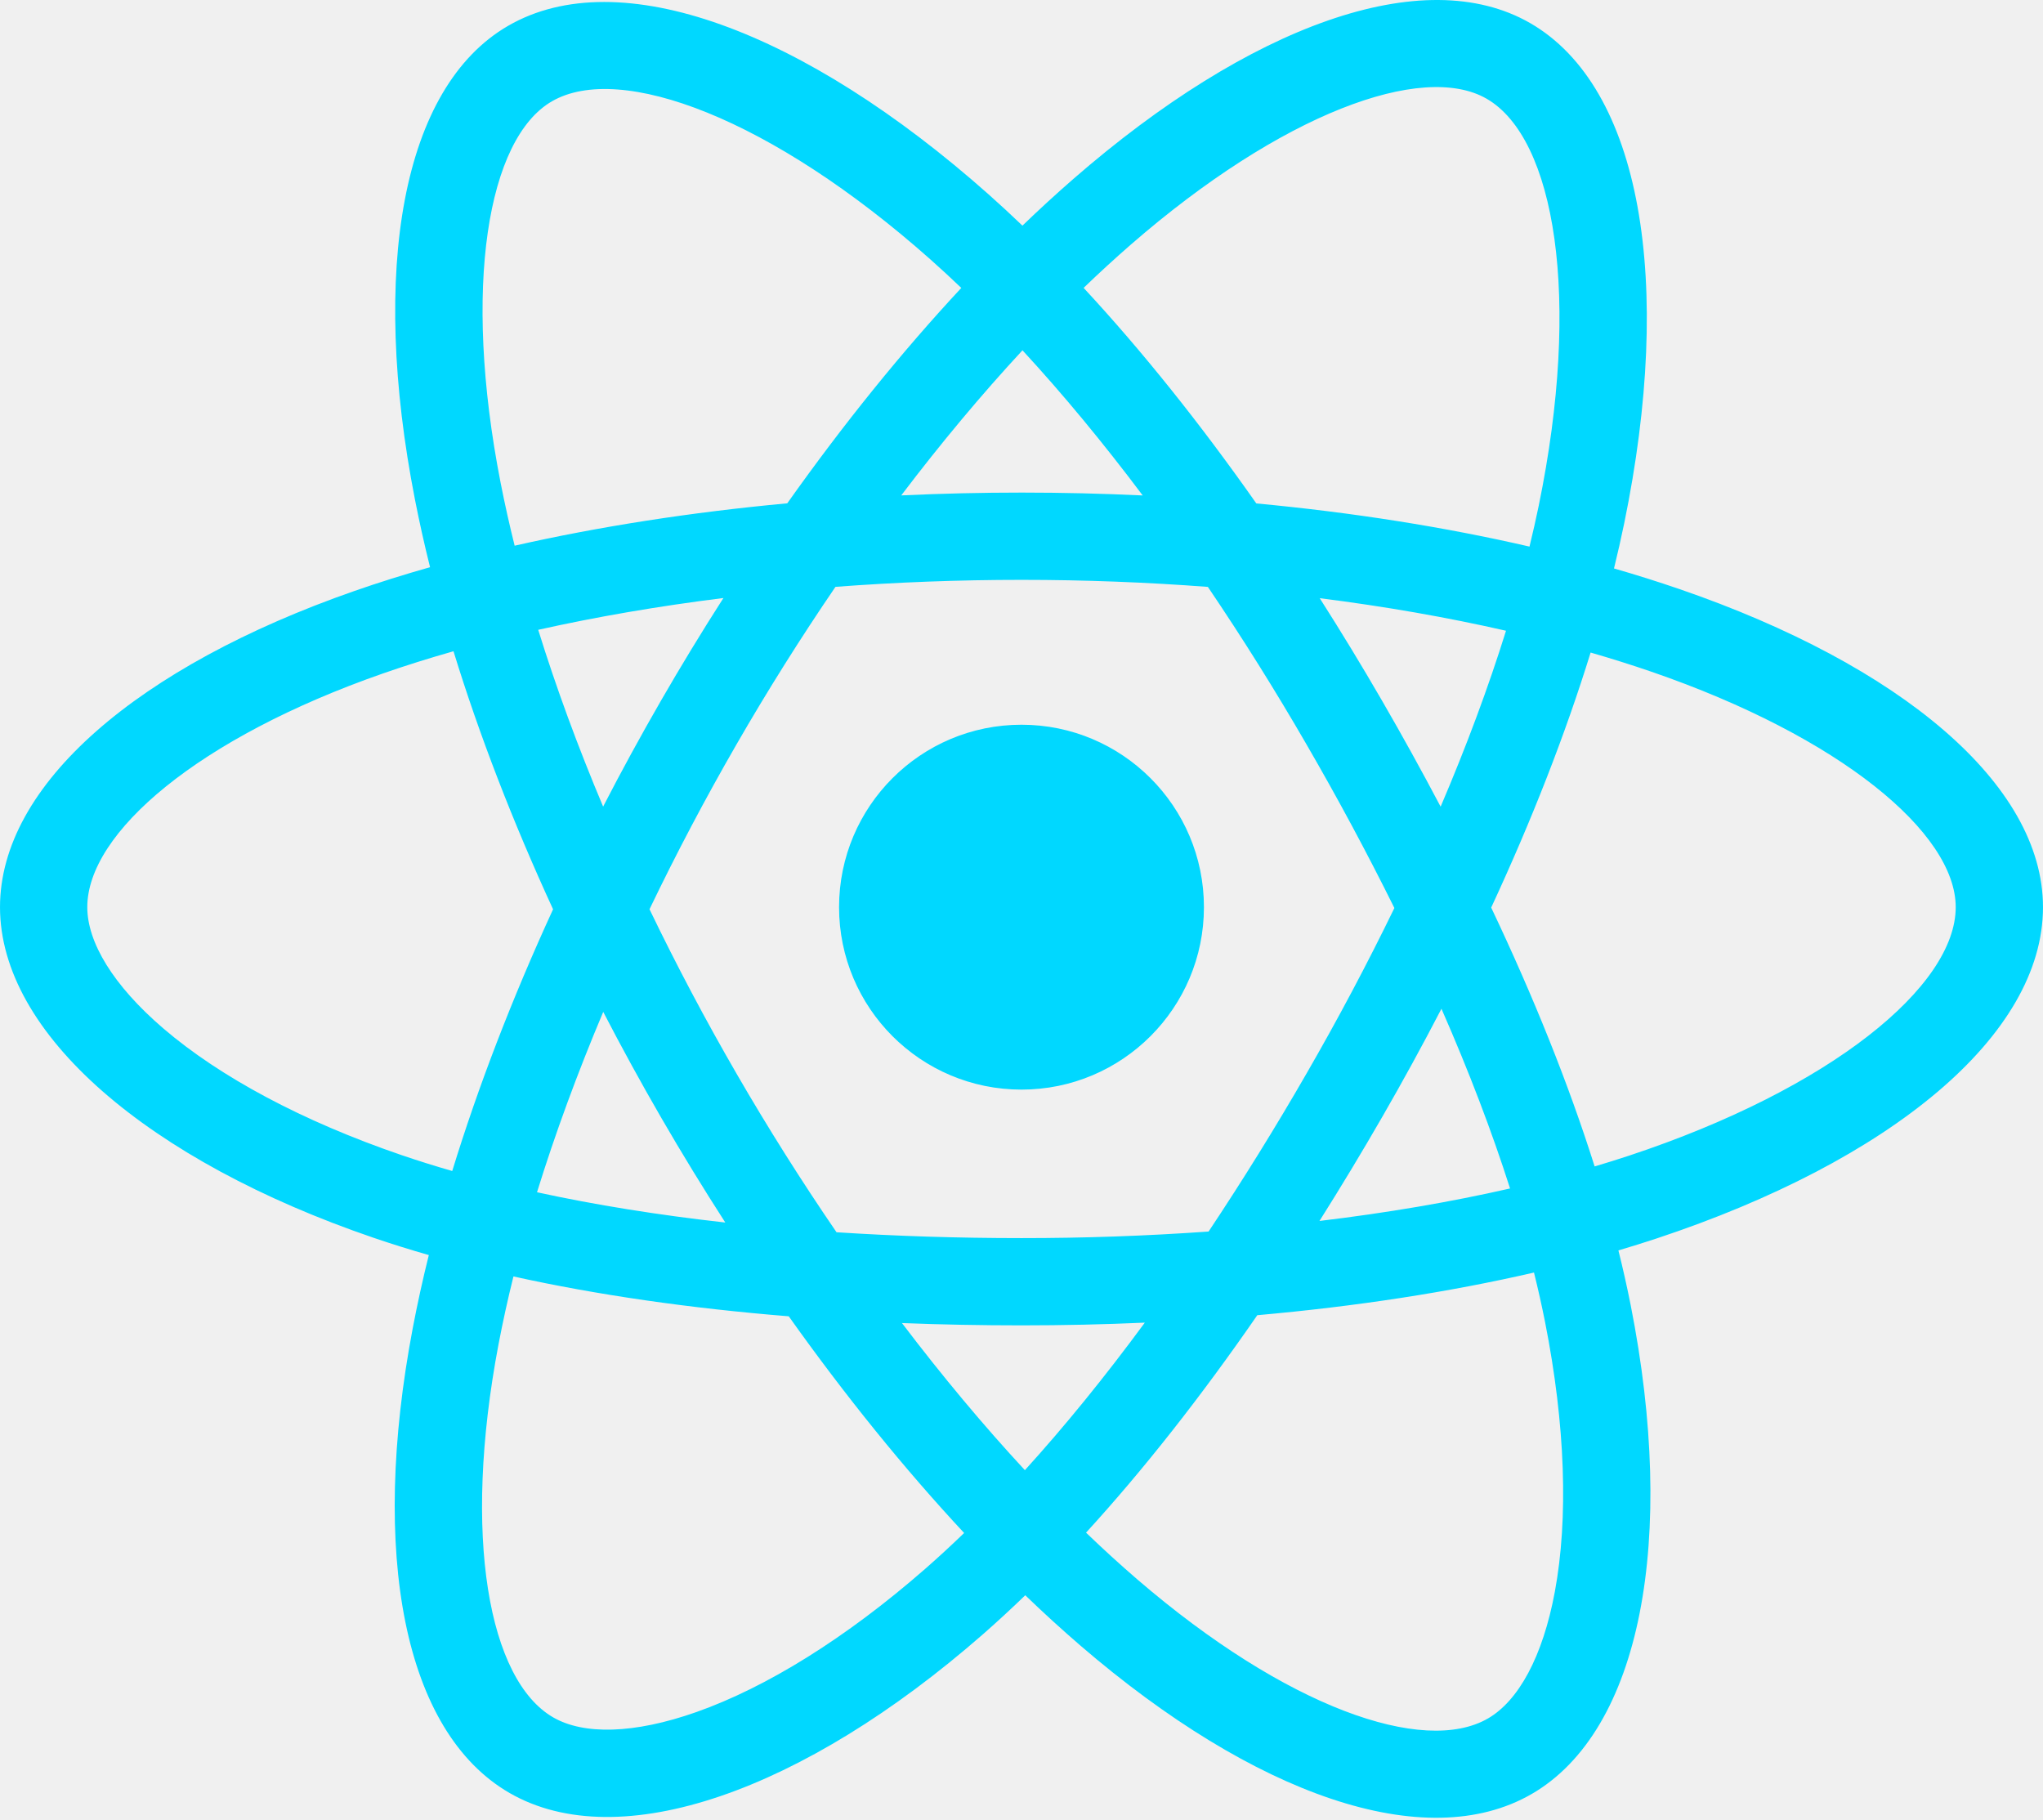
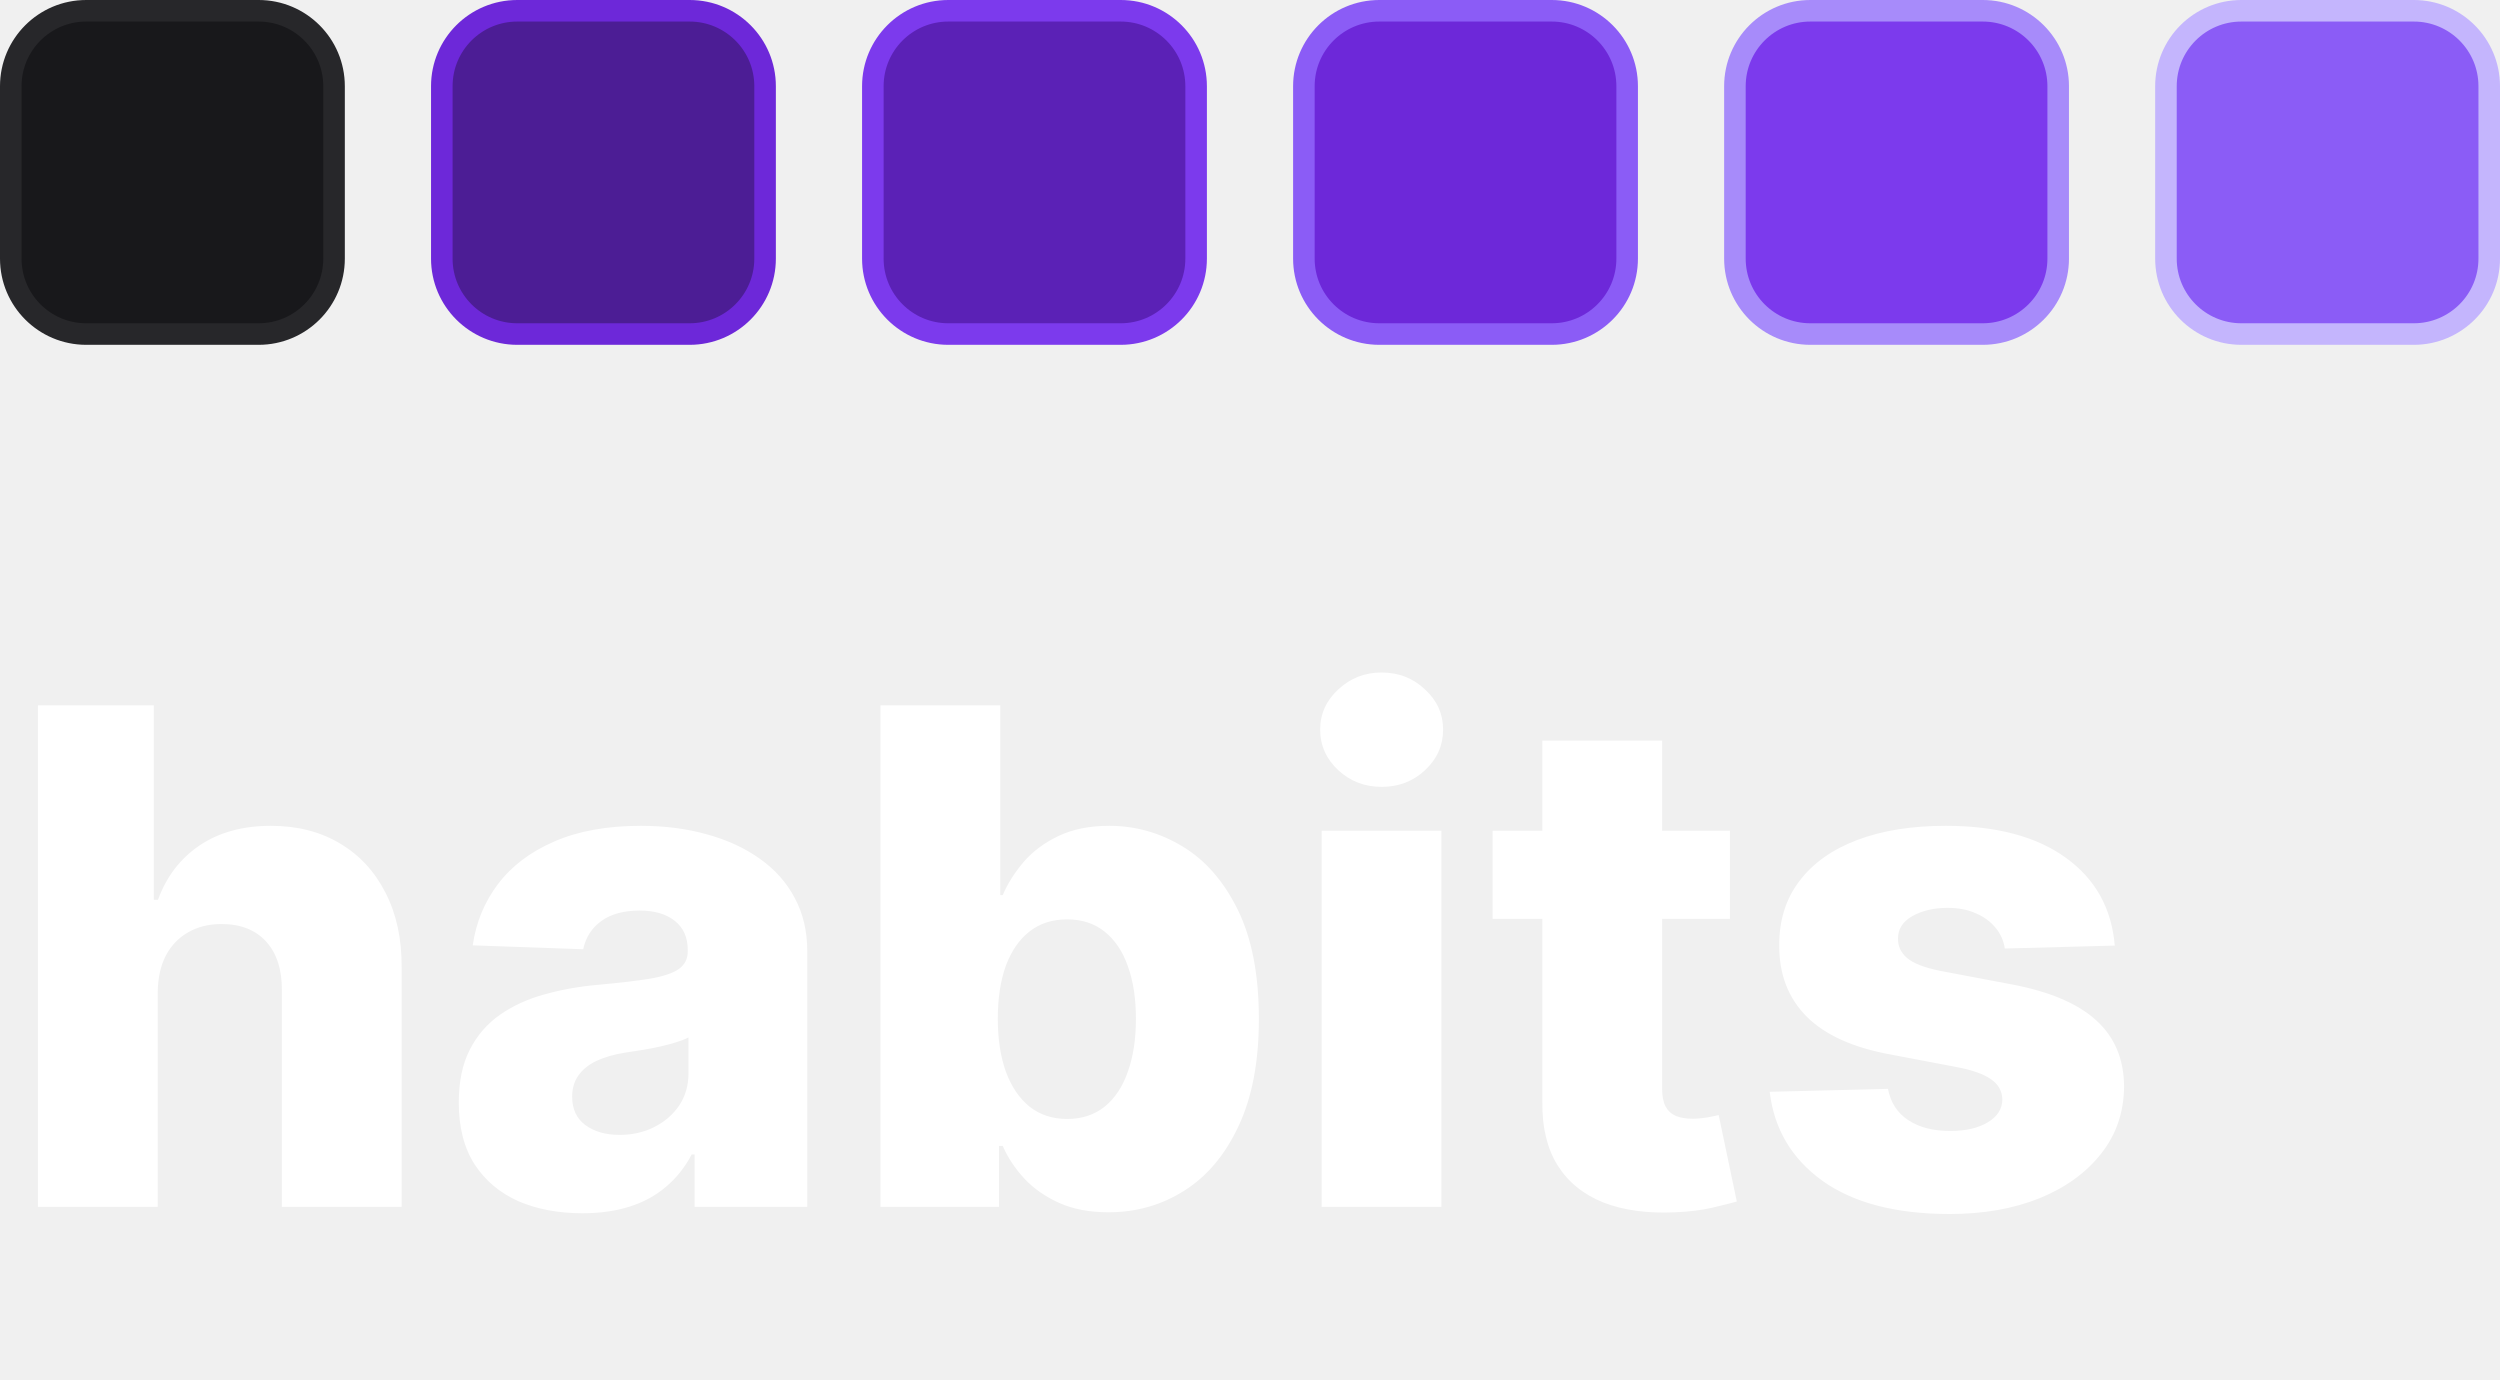
- <svg xmlns="http://www.w3.org/2000/svg" aria-hidden="true" role="img" class="iconify iconify--logos" width="35.93" height="32" preserveAspectRatio="xMidYMid meet" viewBox="0 0 256 228">
-   <path fill="#00D8FF" d="M210.483 73.824a171.49 171.49 0 0 0-8.24-2.597c.465-1.9.893-3.777 1.273-5.621c6.238-30.281 2.16-54.676-11.769-62.708c-13.355-7.7-35.196.329-57.254 19.526a171.23 171.23 0 0 0-6.375 5.848a155.866 155.866 0 0 0-4.241-3.917C100.759 3.829 77.587-4.822 63.673 3.233C50.33 10.957 46.379 33.89 51.995 62.588a170.974 170.974 0 0 0 1.892 8.48c-3.28.932-6.445 1.924-9.474 2.98C17.309 83.498 0 98.307 0 113.668c0 15.865 18.582 31.778 46.812 41.427a145.52 145.52 0 0 0 6.921 2.165a167.467 167.467 0 0 0-2.01 9.138c-5.354 28.2-1.173 50.591 12.134 58.266c13.744 7.926 36.812-.22 59.273-19.855a145.567 145.567 0 0 0 5.342-4.923a168.064 168.064 0 0 0 6.92 6.314c21.758 18.722 43.246 26.282 56.54 18.586c13.731-7.949 18.194-32.003 12.4-61.268a145.016 145.016 0 0 0-1.535-6.842c1.62-.48 3.21-.974 4.76-1.488c29.348-9.723 48.443-25.443 48.443-41.52c0-15.417-17.868-30.326-45.517-39.844Zm-6.365 70.984c-1.4.463-2.836.91-4.3 1.345c-3.24-10.257-7.612-21.163-12.963-32.432c5.106-11 9.31-21.767 12.459-31.957c2.619.758 5.16 1.557 7.61 2.4c23.69 8.156 38.14 20.213 38.14 29.504c0 9.896-15.606 22.743-40.946 31.14Zm-10.514 20.834c2.562 12.94 2.927 24.64 1.23 33.787c-1.524 8.219-4.59 13.698-8.382 15.893c-8.067 4.67-25.32-1.4-43.927-17.412a156.726 156.726 0 0 1-6.437-5.87c7.214-7.889 14.423-17.06 21.459-27.246c12.376-1.098 24.068-2.894 34.671-5.345a134.17 134.17 0 0 1 1.386 6.193ZM87.276 214.515c-7.882 2.783-14.16 2.863-17.955.675c-8.075-4.657-11.432-22.636-6.853-46.752a156.923 156.923 0 0 1 1.869-8.499c10.486 2.32 22.093 3.988 34.498 4.994c7.084 9.967 14.501 19.128 21.976 27.15a134.668 134.668 0 0 1-4.877 4.492c-9.933 8.682-19.886 14.842-28.658 17.94ZM50.35 144.747c-12.483-4.267-22.792-9.812-29.858-15.863c-6.35-5.437-9.555-10.836-9.555-15.216c0-9.322 13.897-21.212 37.076-29.293c2.813-.98 5.757-1.905 8.812-2.773c3.204 10.42 7.406 21.315 12.477 32.332c-5.137 11.18-9.399 22.249-12.634 32.792a134.718 134.718 0 0 1-6.318-1.979Zm12.378-84.26c-4.811-24.587-1.616-43.134 6.425-47.789c8.564-4.958 27.502 2.111 47.463 19.835a144.318 144.318 0 0 1 3.841 3.545c-7.438 7.987-14.787 17.08-21.808 26.988c-12.04 1.116-23.565 2.908-34.161 5.309a160.342 160.342 0 0 1-1.76-7.887Zm110.427 27.268a347.8 347.8 0 0 0-7.785-12.803c8.168 1.033 15.994 2.404 23.343 4.08c-2.206 7.072-4.956 14.465-8.193 22.045a381.151 381.151 0 0 0-7.365-13.322Zm-45.032-43.861c5.044 5.465 10.096 11.566 15.065 18.186a322.04 322.04 0 0 0-30.257-.006c4.974-6.559 10.069-12.652 15.192-18.18ZM82.802 87.83a323.167 323.167 0 0 0-7.227 13.238c-3.184-7.553-5.909-14.98-8.134-22.152c7.304-1.634 15.093-2.97 23.209-3.984a321.524 321.524 0 0 0-7.848 12.897Zm8.081 65.352c-8.385-.936-16.291-2.203-23.593-3.793c2.26-7.3 5.045-14.885 8.298-22.6a321.187 321.187 0 0 0 7.257 13.246c2.594 4.48 5.28 8.868 8.038 13.147Zm37.542 31.03c-5.184-5.592-10.354-11.779-15.403-18.433c4.902.192 9.899.29 14.978.29c5.218 0 10.376-.117 15.453-.343c-4.985 6.774-10.018 12.97-15.028 18.486Zm52.198-57.817c3.422 7.8 6.306 15.345 8.596 22.52c-7.422 1.694-15.436 3.058-23.88 4.071a382.417 382.417 0 0 0 7.859-13.026a347.403 347.403 0 0 0 7.425-13.565Zm-16.898 8.101a358.557 358.557 0 0 1-12.281 19.815a329.4 329.4 0 0 1-23.444.823c-7.967 0-15.716-.248-23.178-.732a310.202 310.202 0 0 1-12.513-19.846h.001a307.41 307.41 0 0 1-10.923-20.627a310.278 310.278 0 0 1 10.89-20.637l-.001.001a307.318 307.318 0 0 1 12.413-19.761c7.613-.576 15.42-.876 23.31-.876H128c7.926 0 15.743.303 23.354.883a329.357 329.357 0 0 1 12.335 19.695a358.489 358.489 0 0 1 11.036 20.54a329.472 329.472 0 0 1-11 20.722Zm22.56-122.124c8.572 4.944 11.906 24.881 6.52 51.026c-.344 1.668-.73 3.367-1.15 5.09c-10.622-2.452-22.155-4.275-34.23-5.408c-7.034-10.017-14.323-19.124-21.64-27.008a160.789 160.789 0 0 1 5.888-5.4c18.9-16.447 36.564-22.941 44.612-18.3ZM128 90.808c12.625 0 22.86 10.235 22.86 22.86s-10.235 22.86-22.86 22.86s-22.86-10.235-22.86-22.86s10.235-22.86 22.86-22.86Z" />
+ <svg xmlns="http://www.w3.org/2000/svg" width="116" height="64" viewBox="0 0 116 64" fill="none">
+   <path d="M7.318 46.045V56H1.761V32.727H7.136V41.75H7.33C7.723 40.674 8.367 39.833 9.261 39.227C10.163 38.621 11.265 38.318 12.568 38.318C13.796 38.318 14.864 38.591 15.773 39.136C16.682 39.674 17.386 40.436 17.886 41.42C18.394 42.405 18.644 43.557 18.636 44.875V56H13.079V45.966C13.087 44.996 12.845 44.239 12.352 43.693C11.86 43.148 11.167 42.875 10.273 42.875C9.689 42.875 9.174 43.004 8.727 43.261C8.288 43.511 7.943 43.871 7.693 44.341C7.451 44.811 7.326 45.379 7.318 46.045ZM27.026 56.295C25.912 56.295 24.923 56.11 24.06 55.739C23.204 55.36 22.526 54.792 22.026 54.034C21.533 53.269 21.287 52.311 21.287 51.159C21.287 50.189 21.457 49.371 21.798 48.705C22.139 48.038 22.609 47.496 23.207 47.08C23.806 46.663 24.495 46.349 25.276 46.136C26.056 45.917 26.889 45.769 27.776 45.693C28.768 45.602 29.567 45.508 30.173 45.409C30.779 45.303 31.219 45.155 31.491 44.966C31.772 44.769 31.912 44.492 31.912 44.136V44.08C31.912 43.496 31.711 43.045 31.31 42.727C30.908 42.409 30.366 42.25 29.685 42.25C28.95 42.25 28.359 42.409 27.912 42.727C27.465 43.045 27.181 43.485 27.06 44.045L21.935 43.864C22.086 42.803 22.476 41.856 23.105 41.023C23.741 40.182 24.613 39.523 25.719 39.045C26.832 38.561 28.169 38.318 29.73 38.318C30.844 38.318 31.87 38.451 32.81 38.716C33.749 38.974 34.567 39.352 35.264 39.852C35.961 40.345 36.499 40.951 36.878 41.67C37.264 42.39 37.457 43.212 37.457 44.136V56H32.23V53.568H32.094C31.783 54.159 31.385 54.659 30.901 55.068C30.423 55.477 29.859 55.784 29.207 55.989C28.563 56.193 27.836 56.295 27.026 56.295ZM28.741 52.659C29.34 52.659 29.878 52.538 30.355 52.295C30.84 52.053 31.226 51.72 31.514 51.295C31.802 50.864 31.946 50.364 31.946 49.795V48.136C31.787 48.22 31.594 48.295 31.366 48.364C31.147 48.432 30.904 48.496 30.639 48.557C30.374 48.617 30.101 48.67 29.821 48.716C29.541 48.761 29.272 48.803 29.014 48.841C28.491 48.924 28.044 49.053 27.673 49.227C27.31 49.401 27.029 49.629 26.832 49.909C26.643 50.182 26.548 50.508 26.548 50.886C26.548 51.462 26.753 51.901 27.162 52.205C27.579 52.508 28.105 52.659 28.741 52.659ZM40.855 56V32.727H46.412V41.534H46.526C46.753 41.004 47.075 40.492 47.492 40C47.916 39.508 48.454 39.106 49.105 38.795C49.764 38.477 50.552 38.318 51.469 38.318C52.681 38.318 53.813 38.636 54.867 39.273C55.927 39.909 56.783 40.89 57.435 42.216C58.086 43.542 58.412 45.231 58.412 47.284C58.412 49.261 58.097 50.917 57.469 52.25C56.847 53.583 56.007 54.583 54.946 55.25C53.893 55.917 52.722 56.25 51.435 56.25C50.556 56.25 49.794 56.106 49.151 55.818C48.507 55.53 47.965 55.151 47.526 54.682C47.094 54.212 46.76 53.708 46.526 53.17H46.355V56H40.855ZM46.298 47.273C46.298 48.212 46.423 49.03 46.673 49.727C46.931 50.424 47.298 50.966 47.776 51.352C48.26 51.731 48.84 51.92 49.514 51.92C50.196 51.92 50.776 51.731 51.253 51.352C51.73 50.966 52.09 50.424 52.332 49.727C52.582 49.03 52.707 48.212 52.707 47.273C52.707 46.333 52.582 45.519 52.332 44.83C52.09 44.14 51.73 43.606 51.253 43.227C50.783 42.849 50.204 42.659 49.514 42.659C48.832 42.659 48.253 42.845 47.776 43.216C47.298 43.587 46.931 44.117 46.673 44.807C46.423 45.496 46.298 46.318 46.298 47.273ZM61.324 56V38.545H66.881V56H61.324ZM64.108 36.511C63.328 36.511 62.657 36.254 62.097 35.739C61.536 35.216 61.256 34.587 61.256 33.852C61.256 33.125 61.536 32.504 62.097 31.989C62.657 31.466 63.328 31.204 64.108 31.204C64.896 31.204 65.566 31.466 66.119 31.989C66.68 32.504 66.96 33.125 66.96 33.852C66.96 34.587 66.68 35.216 66.119 35.739C65.566 36.254 64.896 36.511 64.108 36.511ZM80.27 38.545V42.636H69.258V38.545H80.27ZM71.565 34.364H77.122V50.511C77.122 50.852 77.175 51.129 77.281 51.341C77.395 51.545 77.558 51.693 77.77 51.784C77.982 51.867 78.236 51.909 78.531 51.909C78.743 51.909 78.967 51.89 79.202 51.852C79.444 51.807 79.626 51.769 79.747 51.739L80.588 55.75C80.323 55.826 79.948 55.92 79.463 56.034C78.986 56.148 78.414 56.22 77.747 56.25C76.444 56.311 75.327 56.159 74.395 55.795C73.471 55.424 72.762 54.849 72.27 54.068C71.785 53.288 71.55 52.307 71.565 51.125V34.364ZM98.125 43.875L93.023 44.011C92.97 43.648 92.826 43.326 92.591 43.045C92.356 42.758 92.049 42.534 91.671 42.375C91.299 42.208 90.867 42.125 90.375 42.125C89.731 42.125 89.182 42.254 88.727 42.511C88.28 42.769 88.061 43.117 88.068 43.557C88.061 43.898 88.197 44.193 88.477 44.443C88.765 44.693 89.276 44.894 90.011 45.045L93.375 45.682C95.117 46.015 96.413 46.568 97.261 47.341C98.117 48.114 98.549 49.136 98.557 50.409C98.549 51.606 98.193 52.648 97.489 53.534C96.792 54.42 95.837 55.11 94.625 55.602C93.413 56.087 92.026 56.33 90.466 56.33C87.974 56.33 86.008 55.818 84.568 54.795C83.136 53.765 82.318 52.386 82.114 50.659L87.602 50.523C87.724 51.159 88.038 51.644 88.546 51.977C89.053 52.311 89.701 52.477 90.489 52.477C91.201 52.477 91.78 52.345 92.227 52.08C92.674 51.814 92.901 51.462 92.909 51.023C92.901 50.629 92.727 50.314 92.386 50.08C92.046 49.837 91.511 49.648 90.784 49.511L87.739 48.932C85.989 48.614 84.686 48.026 83.829 47.17C82.974 46.307 82.549 45.208 82.557 43.875C82.549 42.708 82.86 41.712 83.489 40.886C84.117 40.053 85.011 39.417 86.171 38.977C87.329 38.538 88.697 38.318 90.273 38.318C92.636 38.318 94.5 38.814 95.864 39.807C97.227 40.792 97.981 42.148 98.125 43.875Z" fill="white" />
+   <rect x="0.5" y="0.5" width="15" height="15" rx="3.5" fill="#18181B" stroke="#27272A" />
+   <rect x="20.5" y="0.5" width="15" height="15" rx="3.5" fill="#4C1D95" stroke="#6D28D9" />
+   <rect x="40.5" y="0.5" width="15" height="15" rx="3.5" fill="#5B21B6" stroke="#7C3AED" />
+   <rect x="60.5" y="0.5" width="15" height="15" rx="3.5" fill="#6D28D9" stroke="#8B5CF6" />
+   <rect x="80.5" y="0.5" width="15" height="15" rx="3.5" fill="#7C3AED" stroke="#A78BFA" />
+   <rect x="100.5" y="0.5" width="15" height="15" rx="3.5" fill="#8B5CF6" stroke="#C4B5FD" />
</svg>
